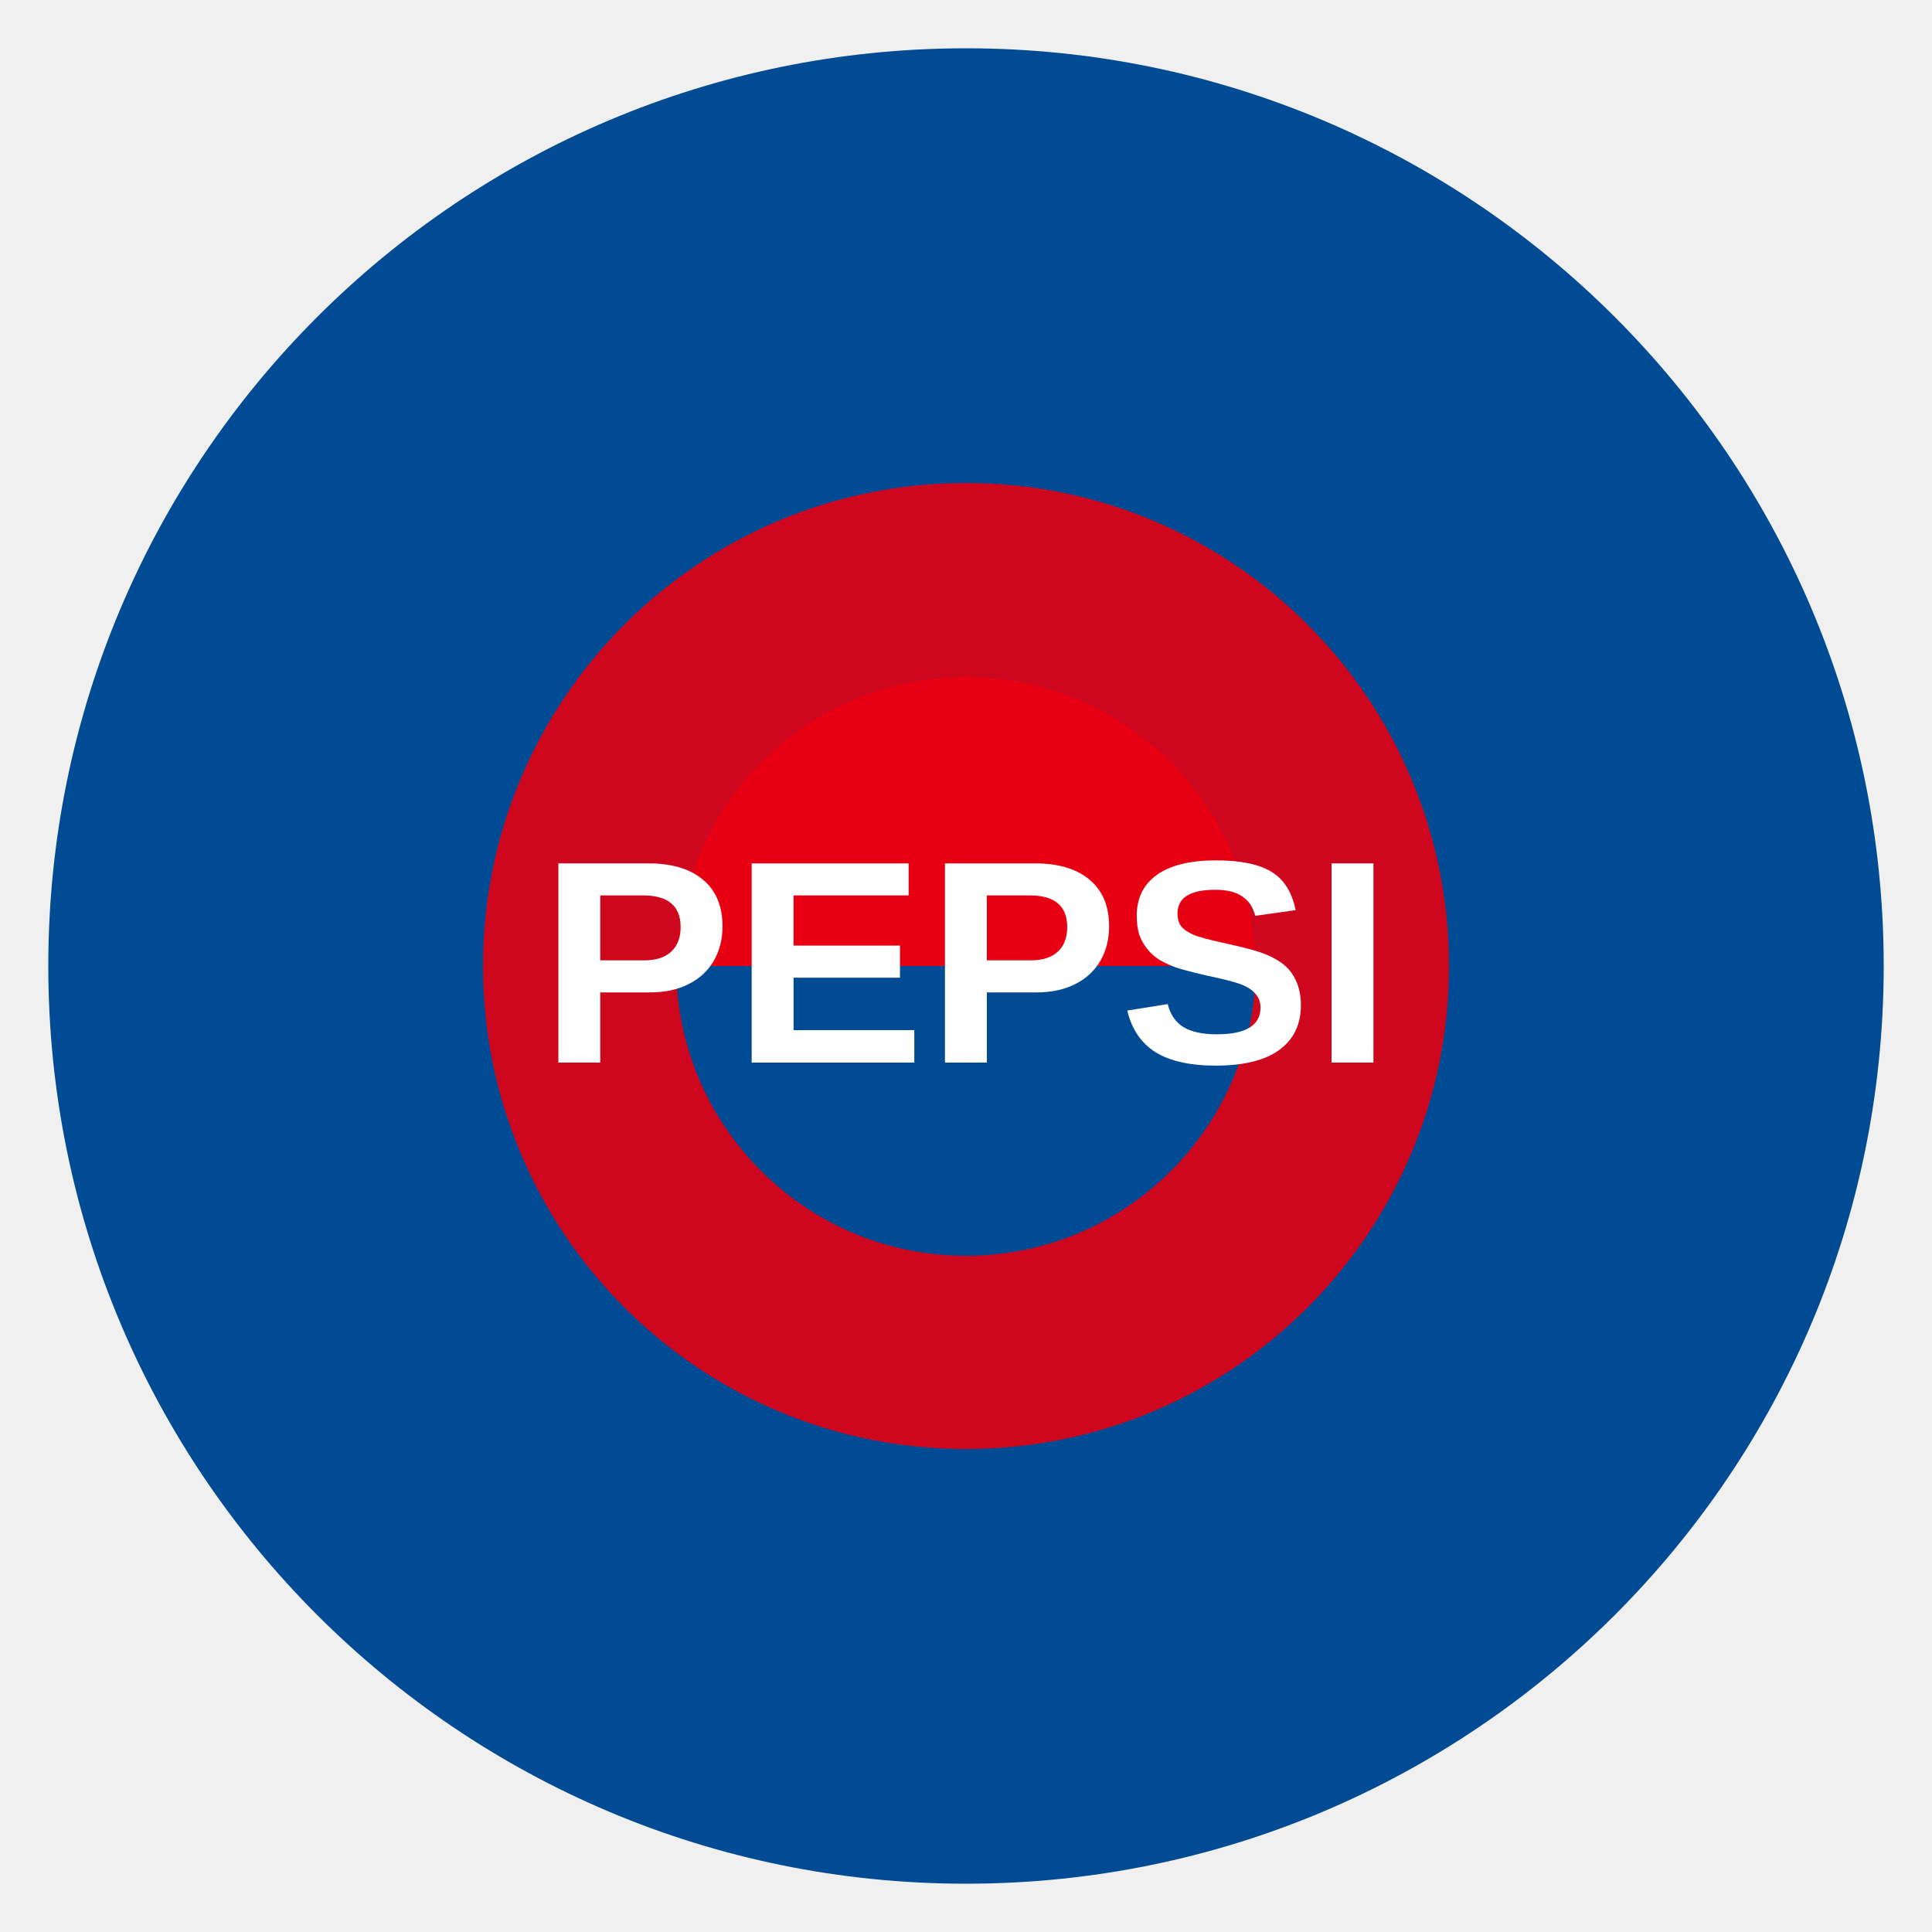
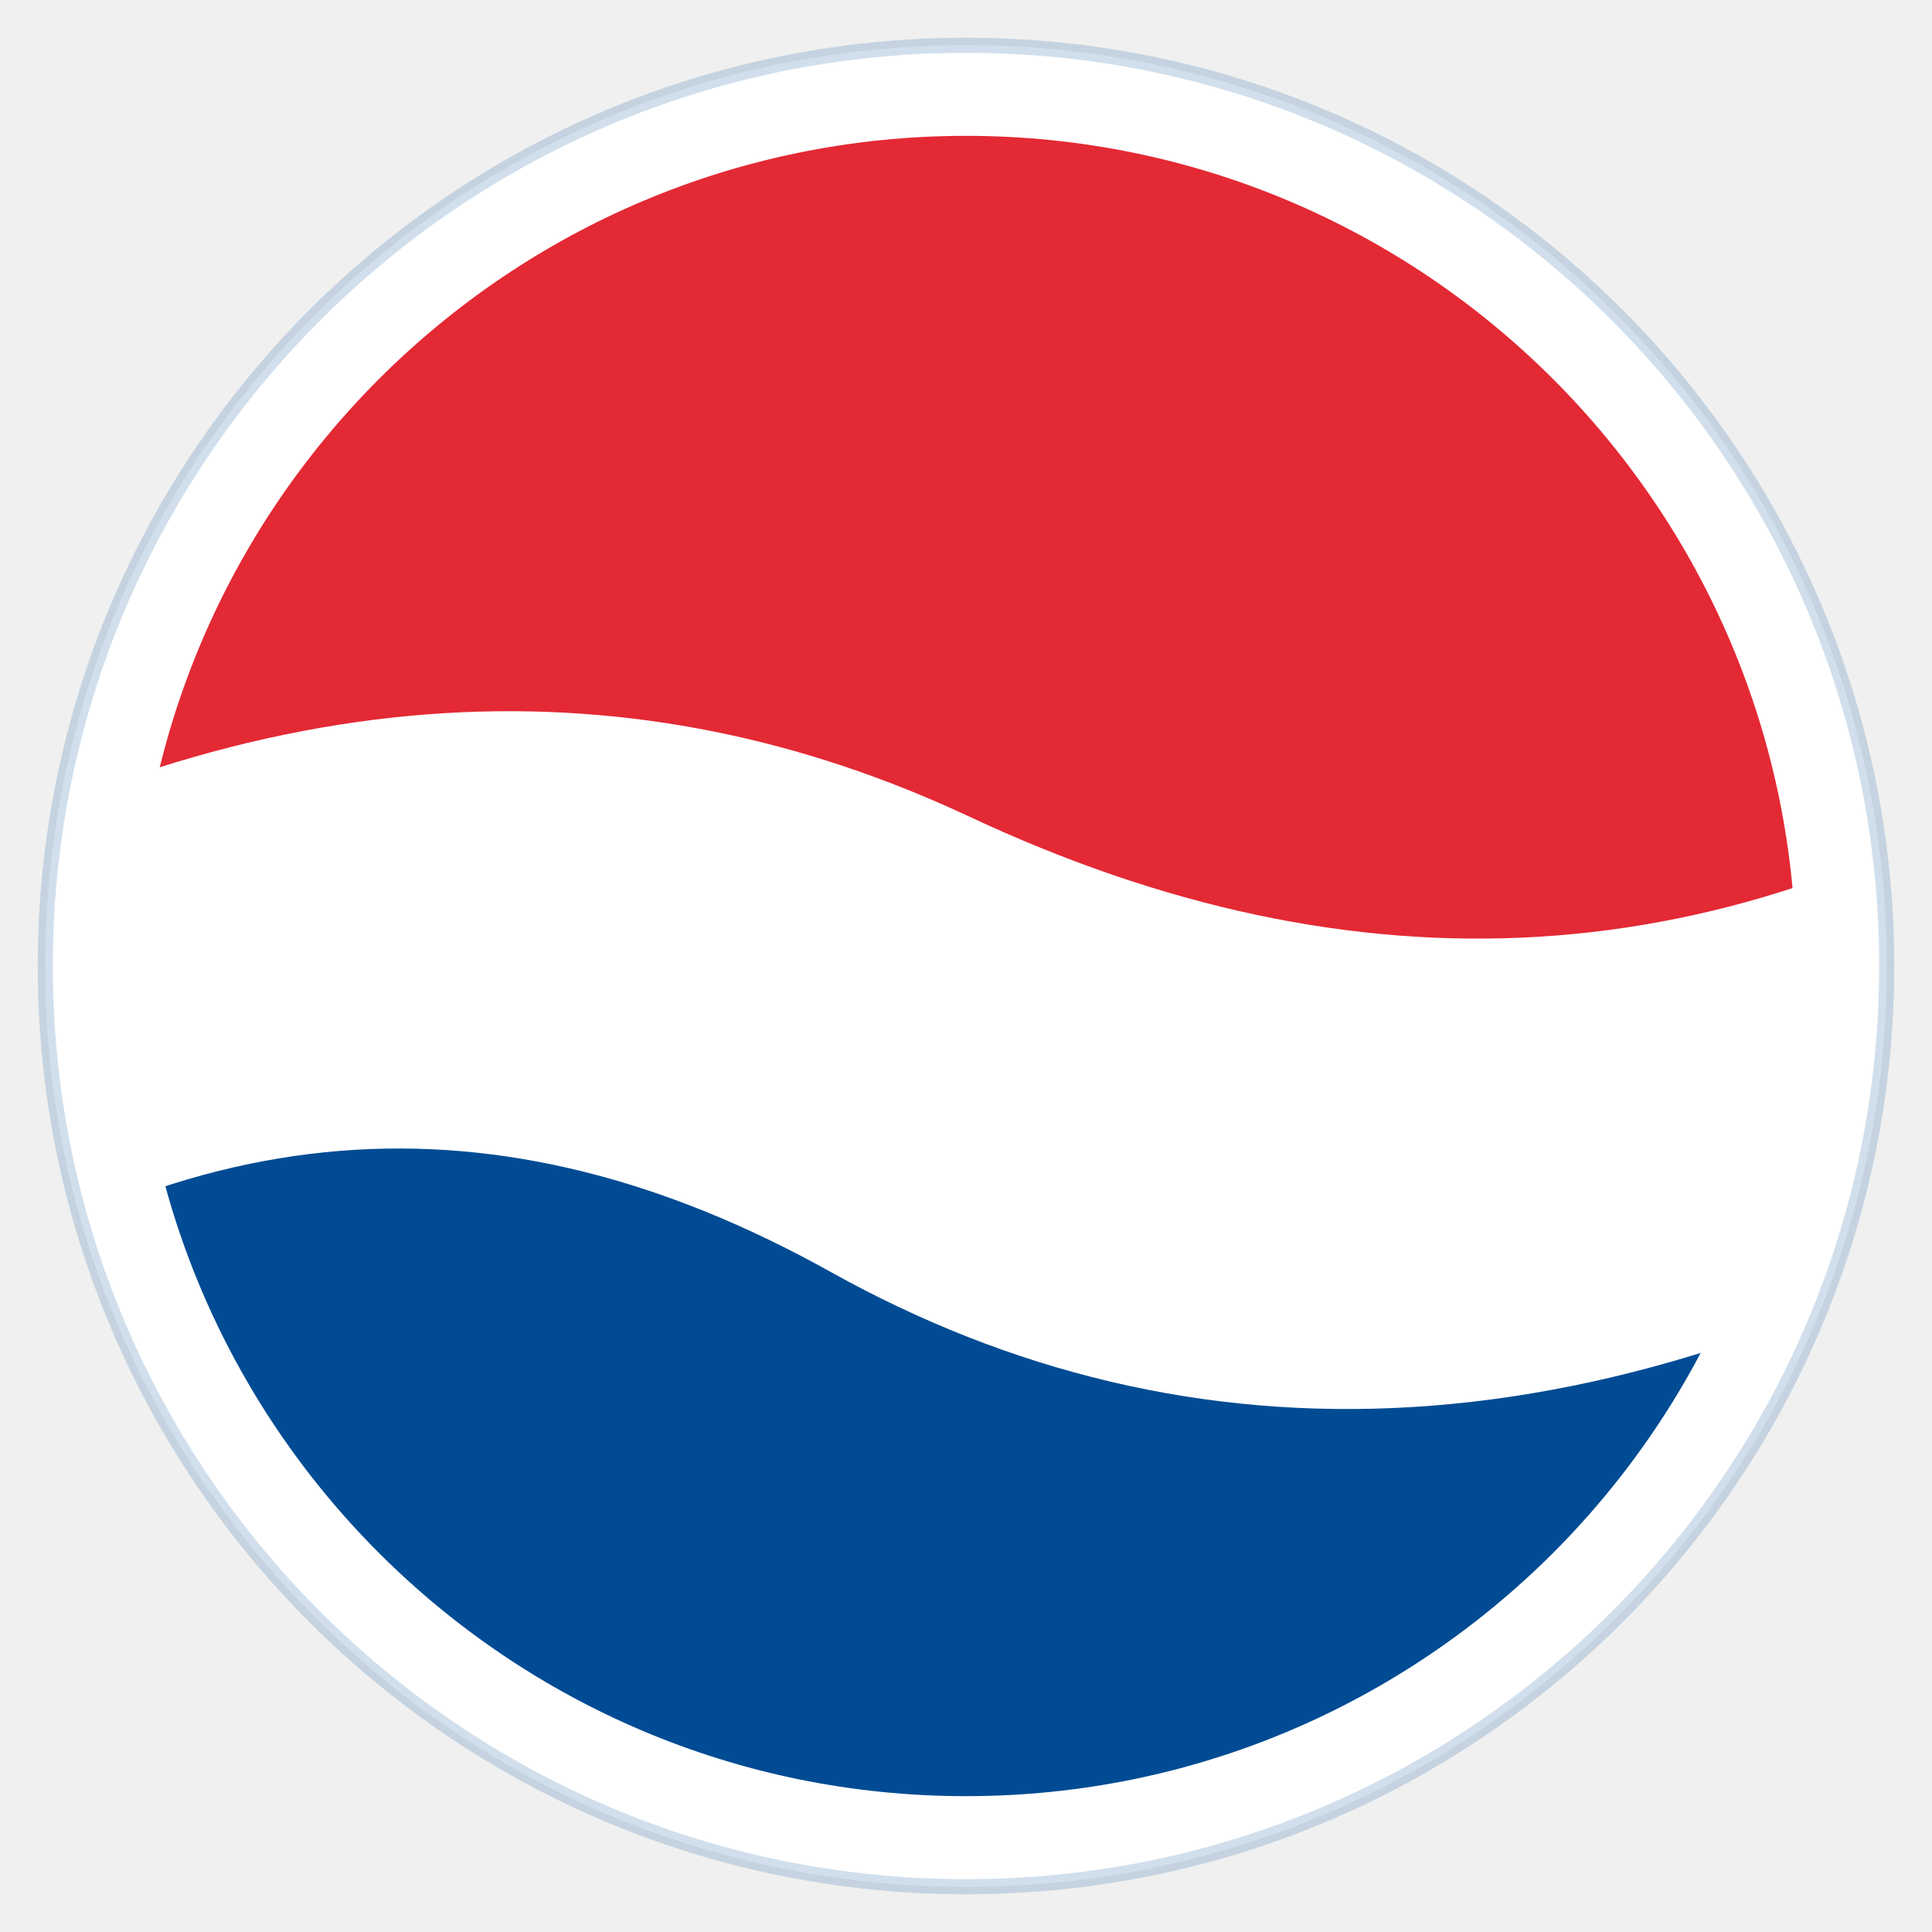
- <svg xmlns="http://www.w3.org/2000/svg" viewBox="0 0 80 80" fill="none">
-   <circle cx="40" cy="40" r="38" fill="#004B93" />
-   <circle cx="40" cy="40" r="20" fill="#E60012" opacity="0.9" />
-   <circle cx="40" cy="40" r="12" fill="#004B93" />
-   <path d="M28 40 A12 12 0 0 1 52 40" fill="#E60012" />
-   <text x="40" y="44" text-anchor="middle" font-family="Arial,Helvetica,sans-serif" font-weight="900" font-size="12" fill="white">PEPSI</text>
+ <svg xmlns="http://www.w3.org/2000/svg" role="img" aria-label="Pepsi" viewBox="0 0 512 512" preserveAspectRatio="xMidYMid meet">
+   <defs>
+     <clipPath id="pepsiClip">
+       <circle cx="256" cy="256" r="232" />
+     </clipPath>
+   </defs>
+   <circle cx="256" cy="256" r="244" fill="#fff" />
+   <g clip-path="url(#pepsiClip)">
+     <rect width="512" height="256" fill="#E32934" />
+     <rect y="256" width="512" height="256" fill="#004B93" />
+     <path d="M-40 240C72 176 170 176 256 216c104 49 202 43 296-18v114c-126 76-237 78-332 25C132 288 48 293-40 360Z" fill="#fff" />
+   </g>
+   <circle cx="256" cy="256" r="232" fill="none" stroke="#fff" stroke-width="24" />
+   <circle cx="256" cy="256" r="244" fill="none" stroke="#004B93" stroke-width="4" opacity=".18" />
</svg>
